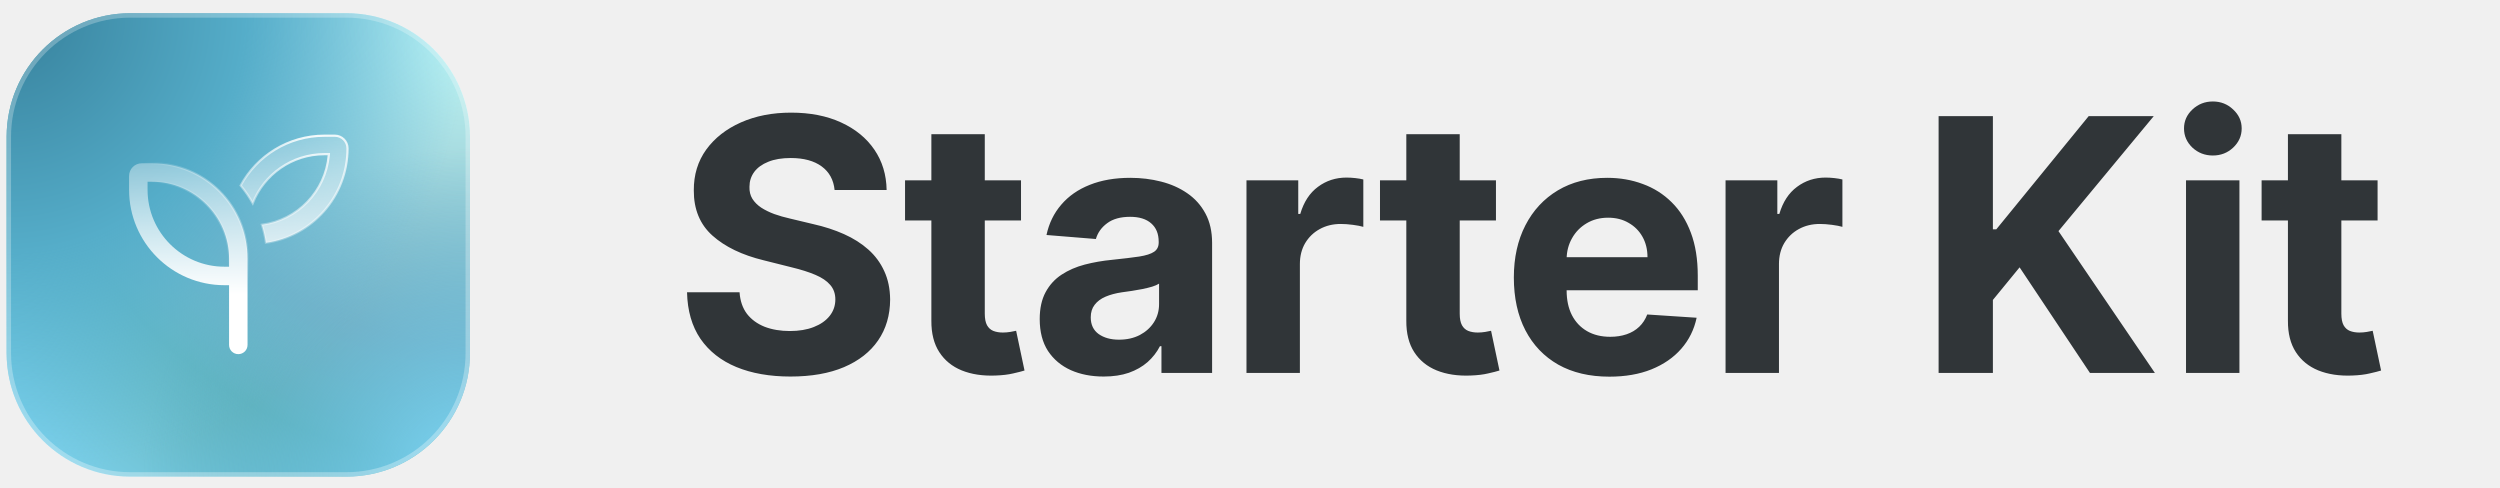
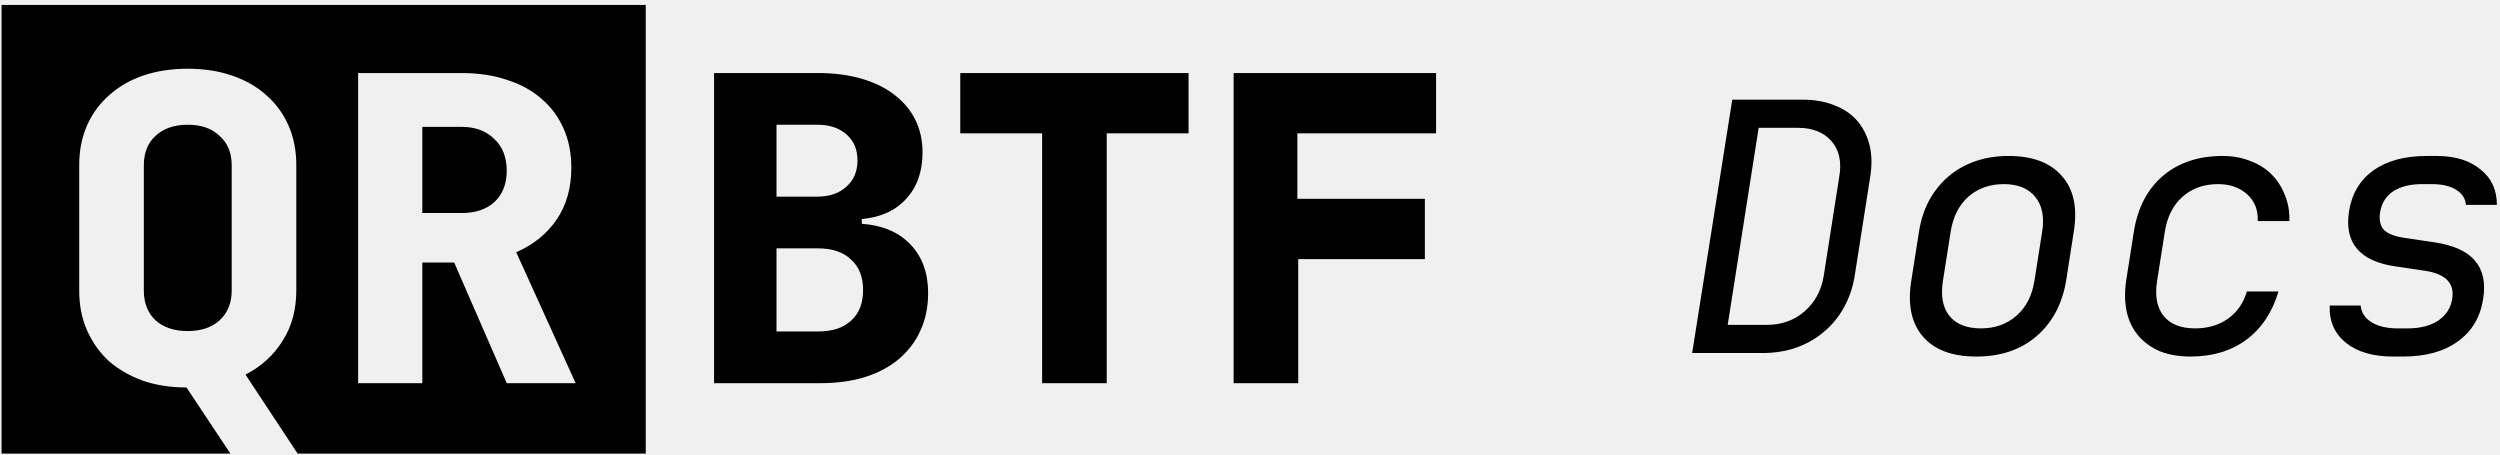
- <svg xmlns="http://www.w3.org/2000/svg" width="1133" height="221" viewBox="0 0 1133 221" fill="none">
-   <rect x="3" y="6" width="210" height="210" rx="56" fill="white" />
-   <rect x="3" y="6" width="210" height="210" rx="56" fill="url(#paint0_radial_3545_7)" />
-   <rect x="3" y="6" width="210" height="210" rx="56" fill="url(#paint1_radial_3545_7)" />
-   <rect x="3" y="6" width="210" height="210" rx="56" fill="url(#paint2_radial_3545_7)" />
-   <g clip-path="url(#clip0_3545_7)">
-     <path d="M120.499 110.045C120.109 107.239 119.504 104.509 118.684 101.854C134.822 99.796 147.499 86.741 148.986 70.42L149.036 69.875H148.488H147.062C132.257 69.875 119.597 79.107 114.537 92.112C112.966 89.263 111.128 86.567 109.051 84.065C116.399 70.632 130.675 61.5 147.062 61.5H151.75C154.931 61.5 157.5 64.069 157.5 67.25C157.5 89.012 141.42 107.012 120.499 110.045ZM67.375 82.375H66.875V82.875V86C66.875 105.261 82.49 120.875 101.75 120.875H103.312H103.812V120.375V117.25C103.812 97.99 88.198 82.375 68.938 82.375H67.375ZM103.812 129.75V129.25H103.312H101.75C77.866 129.25 58.5 109.884 58.5 86V79.75C58.5 76.569 61.069 74 64.25 74H68.938C92.822 74 112.188 93.366 112.188 117.25V120.375V129.75V156.312C112.188 158.634 110.322 160.5 108 160.5C105.678 160.5 103.812 158.634 103.812 156.312V129.75Z" fill="url(#paint3_linear_3545_7)" stroke="url(#paint4_radial_3545_7)" />
-   </g>
-   <rect x="4" y="7" width="208" height="208" rx="55" stroke="white" stroke-opacity="0.2" stroke-width="2" />
-   <rect x="4" y="7" width="208" height="208" rx="55" stroke="url(#paint5_linear_3545_7)" stroke-opacity="0.3" stroke-width="2" />
-   <path d="M378.239 86.102C377.784 81.519 375.833 77.958 372.386 75.421C368.939 72.883 364.261 71.614 358.352 71.614C354.337 71.614 350.947 72.182 348.182 73.318C345.417 74.417 343.295 75.951 341.818 77.921C340.379 79.89 339.659 82.125 339.659 84.625C339.583 86.708 340.019 88.526 340.966 90.079C341.951 91.633 343.295 92.977 345 94.114C346.705 95.212 348.674 96.178 350.909 97.011C353.144 97.807 355.53 98.489 358.068 99.057L368.523 101.557C373.598 102.693 378.258 104.208 382.5 106.102C386.742 107.996 390.417 110.326 393.523 113.091C396.629 115.856 399.034 119.114 400.739 122.864C402.481 126.614 403.371 130.913 403.409 135.761C403.371 142.883 401.553 149.057 397.955 154.284C394.394 159.473 389.242 163.508 382.5 166.386C375.795 169.227 367.708 170.648 358.239 170.648C348.845 170.648 340.663 169.208 333.693 166.33C326.761 163.451 321.345 159.189 317.443 153.545C313.58 147.864 311.553 140.837 311.364 132.466H335.17C335.436 136.367 336.553 139.625 338.523 142.239C340.53 144.814 343.201 146.765 346.534 148.091C349.905 149.379 353.712 150.023 357.955 150.023C362.121 150.023 365.739 149.417 368.807 148.205C371.913 146.992 374.318 145.307 376.023 143.148C377.727 140.989 378.58 138.508 378.58 135.705C378.58 133.091 377.803 130.894 376.25 129.114C374.735 127.333 372.5 125.818 369.545 124.568C366.629 123.318 363.049 122.182 358.807 121.159L346.136 117.977C336.326 115.591 328.58 111.86 322.898 106.784C317.216 101.708 314.394 94.871 314.432 86.273C314.394 79.227 316.269 73.072 320.057 67.807C323.883 62.542 329.129 58.432 335.795 55.477C342.462 52.523 350.038 51.045 358.523 51.045C367.159 51.045 374.697 52.523 381.136 55.477C387.614 58.432 392.652 62.542 396.25 67.807C399.848 73.072 401.705 79.171 401.818 86.102H378.239ZM462.723 81.727V99.909H410.166V81.727H462.723ZM422.098 60.818H446.303V142.182C446.303 144.417 446.644 146.159 447.326 147.409C448.007 148.621 448.954 149.473 450.166 149.966C451.416 150.458 452.856 150.705 454.485 150.705C455.621 150.705 456.757 150.61 457.894 150.42C459.03 150.193 459.901 150.023 460.507 149.909L464.314 167.92C463.102 168.299 461.398 168.735 459.201 169.227C457.004 169.758 454.333 170.08 451.189 170.193C445.356 170.42 440.242 169.644 435.848 167.864C431.492 166.083 428.102 163.318 425.678 159.568C423.254 155.818 422.06 151.083 422.098 145.364V60.818ZM500.177 170.648C494.609 170.648 489.646 169.682 485.29 167.75C480.934 165.78 477.487 162.883 474.949 159.057C472.449 155.193 471.199 150.383 471.199 144.625C471.199 139.777 472.09 135.705 473.87 132.409C475.65 129.114 478.074 126.462 481.143 124.455C484.211 122.447 487.696 120.932 491.597 119.909C495.537 118.886 499.665 118.167 503.984 117.75C509.059 117.22 513.15 116.727 516.256 116.273C519.362 115.78 521.616 115.061 523.018 114.114C524.419 113.167 525.12 111.765 525.12 109.909V109.568C525.12 105.97 523.984 103.186 521.711 101.216C519.476 99.246 516.294 98.261 512.165 98.261C507.809 98.261 504.343 99.227 501.768 101.159C499.192 103.053 497.487 105.439 496.654 108.318L474.268 106.5C475.404 101.197 477.639 96.614 480.972 92.75C484.305 88.849 488.605 85.856 493.87 83.773C499.173 81.651 505.309 80.591 512.279 80.591C517.127 80.591 521.768 81.159 526.199 82.296C530.669 83.432 534.627 85.193 538.074 87.579C541.559 89.966 544.305 93.034 546.313 96.784C548.321 100.496 549.324 104.947 549.324 110.136V169H526.37V156.898H525.688C524.287 159.625 522.412 162.03 520.063 164.114C517.715 166.159 514.893 167.769 511.597 168.943C508.302 170.08 504.495 170.648 500.177 170.648ZM507.109 153.943C510.669 153.943 513.813 153.242 516.54 151.841C519.268 150.402 521.408 148.47 522.961 146.045C524.514 143.621 525.29 140.875 525.29 137.807V128.545C524.533 129.038 523.491 129.492 522.165 129.909C520.877 130.288 519.419 130.648 517.79 130.989C516.162 131.292 514.533 131.576 512.904 131.841C511.275 132.068 509.798 132.277 508.472 132.466C505.631 132.883 503.15 133.545 501.029 134.455C498.908 135.364 497.26 136.595 496.086 138.148C494.912 139.663 494.324 141.557 494.324 143.83C494.324 147.125 495.518 149.644 497.904 151.386C500.328 153.091 503.396 153.943 507.109 153.943ZM564.903 169V81.727H588.369V96.954H589.278C590.869 91.538 593.539 87.447 597.289 84.682C601.039 81.879 605.357 80.477 610.244 80.477C611.456 80.477 612.763 80.553 614.164 80.704C615.566 80.856 616.797 81.064 617.857 81.329V102.807C616.721 102.466 615.149 102.163 613.141 101.898C611.134 101.633 609.297 101.5 607.63 101.5C604.07 101.5 600.888 102.277 598.085 103.83C595.32 105.345 593.123 107.466 591.494 110.193C589.903 112.92 589.107 116.064 589.107 119.625V169H564.903ZM677.967 81.727V99.909H625.41V81.727H677.967ZM637.342 60.818H661.547V142.182C661.547 144.417 661.888 146.159 662.569 147.409C663.251 148.621 664.198 149.473 665.41 149.966C666.66 150.458 668.1 150.705 669.728 150.705C670.865 150.705 672.001 150.61 673.138 150.42C674.274 150.193 675.145 150.023 675.751 149.909L679.558 167.92C678.346 168.299 676.641 168.735 674.444 169.227C672.247 169.758 669.577 170.08 666.433 170.193C660.6 170.42 655.486 169.644 651.092 167.864C646.736 166.083 643.346 163.318 640.922 159.568C638.497 155.818 637.304 151.083 637.342 145.364V60.818ZM729.369 170.705C720.392 170.705 712.665 168.886 706.188 165.25C699.748 161.576 694.786 156.386 691.301 149.682C687.816 142.939 686.074 134.966 686.074 125.761C686.074 116.784 687.816 108.905 691.301 102.125C694.786 95.345 699.691 90.061 706.017 86.273C712.381 82.485 719.843 80.591 728.403 80.591C734.161 80.591 739.521 81.519 744.483 83.375C749.483 85.193 753.839 87.939 757.551 91.614C761.301 95.288 764.218 99.909 766.301 105.477C768.384 111.008 769.426 117.485 769.426 124.909V131.557H695.733V116.557H746.642C746.642 113.072 745.884 109.985 744.369 107.295C742.854 104.606 740.752 102.504 738.062 100.989C735.411 99.436 732.324 98.659 728.801 98.659C725.127 98.659 721.869 99.511 719.028 101.216C716.225 102.883 714.028 105.136 712.438 107.977C710.847 110.78 710.032 113.905 709.994 117.352V131.614C709.994 135.932 710.79 139.663 712.381 142.807C714.009 145.951 716.301 148.375 719.256 150.08C722.21 151.784 725.714 152.636 729.767 152.636C732.456 152.636 734.919 152.258 737.153 151.5C739.388 150.742 741.301 149.606 742.892 148.091C744.483 146.576 745.695 144.72 746.528 142.523L768.915 144C767.778 149.379 765.449 154.076 761.926 158.091C758.441 162.068 753.934 165.174 748.403 167.409C742.911 169.606 736.566 170.705 729.369 170.705ZM782.022 169V81.727H805.487V96.954H806.397C807.987 91.538 810.658 87.447 814.408 84.682C818.158 81.879 822.476 80.477 827.362 80.477C828.575 80.477 829.881 80.553 831.283 80.704C832.684 80.856 833.916 81.064 834.976 81.329V102.807C833.84 102.466 832.268 102.163 830.26 101.898C828.253 101.633 826.416 101.5 824.749 101.5C821.188 101.5 818.006 102.277 815.203 103.83C812.438 105.345 810.241 107.466 808.612 110.193C807.022 112.92 806.226 116.064 806.226 119.625V169H782.022ZM878.576 169V52.636H903.178V103.943H904.713L946.588 52.636H976.076L932.894 104.739L976.588 169H947.156L915.281 121.159L903.178 135.932V169H878.576ZM990.703 169V81.727H1014.91V169H990.703ZM1002.86 70.477C999.263 70.477 996.176 69.284 993.601 66.898C991.063 64.474 989.794 61.576 989.794 58.205C989.794 54.871 991.063 52.011 993.601 49.625C996.176 47.201 999.263 45.989 1002.86 45.989C1006.46 45.989 1009.53 47.201 1012.07 49.625C1014.64 52.011 1015.93 54.871 1015.93 58.205C1015.93 61.576 1014.64 64.474 1012.07 66.898C1009.53 69.284 1006.46 70.477 1002.86 70.477ZM1077.52 81.727V99.909H1024.96V81.727H1077.52ZM1036.89 60.818H1061.1V142.182C1061.1 144.417 1061.44 146.159 1062.12 147.409C1062.8 148.621 1063.75 149.473 1064.96 149.966C1066.21 150.458 1067.65 150.705 1069.28 150.705C1070.41 150.705 1071.55 150.61 1072.69 150.42C1073.82 150.193 1074.7 150.023 1075.3 149.909L1079.11 167.92C1077.9 168.299 1076.19 168.735 1073.99 169.227C1071.8 169.758 1069.13 170.08 1065.98 170.193C1060.15 170.42 1055.04 169.644 1050.64 167.864C1046.29 166.083 1042.9 163.318 1040.47 159.568C1038.05 155.818 1036.85 151.083 1036.89 145.364V60.818Z" fill="#303538" />
-   <defs>
-     <radialGradient id="paint0_radial_3545_7" cx="0" cy="0" r="1" gradientUnits="userSpaceOnUse" gradientTransform="translate(213 5.99999) rotate(135) scale(296.985)">
-       <stop stop-color="#C5FCF9" />
-       <stop offset="0.507" stop-color="#7FB0BF" />
-       <stop offset="0.685" stop-color="#64B3B8" />
-       <stop offset="1" stop-color="#81D7F7" />
-     </radialGradient>
-     <radialGradient id="paint1_radial_3545_7" cx="0" cy="0" r="1" gradientUnits="userSpaceOnUse" gradientTransform="translate(213 216) rotate(-135) scale(148.492)">
-       <stop stop-color="#81D7F7" />
-       <stop offset="1" stop-color="#45A4C8" stop-opacity="0" />
-     </radialGradient>
-     <radialGradient id="paint2_radial_3545_7" cx="0" cy="0" r="1" gradientUnits="userSpaceOnUse" gradientTransform="translate(3 6) scale(210)">
-       <stop stop-color="#36809B" />
-       <stop offset="0.515" stop-color="#55ADC9" />
-       <stop offset="1" stop-color="#63C4E9" stop-opacity="0" />
-     </radialGradient>
-     <linearGradient id="paint3_linear_3545_7" x1="108" y1="61" x2="108" y2="161" gradientUnits="userSpaceOnUse">
-       <stop stop-color="white" stop-opacity="0.22" />
-       <stop offset="0.723" stop-color="white" />
-     </linearGradient>
-     <radialGradient id="paint4_radial_3545_7" cx="0" cy="0" r="1" gradientUnits="userSpaceOnUse" gradientTransform="translate(144.001 54.0096) rotate(123.858) scale(95.1239 95.1218)">
-       <stop stop-color="white" />
-       <stop offset="0.853" stop-color="white" stop-opacity="0" />
-     </radialGradient>
-     <linearGradient id="paint5_linear_3545_7" x1="108" y1="6" x2="108" y2="216" gradientUnits="userSpaceOnUse">
-       <stop stop-color="white" stop-opacity="0.22" />
-       <stop offset="1" stop-color="white" stop-opacity="0.42" />
-     </linearGradient>
-     <clipPath id="clip0_3545_7">
-       <rect width="100" height="100" fill="white" transform="translate(58 61)" />
-     </clipPath>
-   </defs>
+ <svg xmlns="http://www.w3.org/2000/svg" width="341" height="62" viewBox="0 0 341 62" fill="none">
+   <path fill-rule="evenodd" clip-rule="evenodd" d="M0.211 0.672H88.079V61.872H40.595L33.484 51.089C35.638 49.992 37.322 48.465 38.537 46.506C39.79 44.548 40.417 42.256 40.417 39.632V22.535C40.417 20.538 40.064 18.736 39.359 17.13C38.654 15.524 37.655 14.153 36.363 13.017C35.07 11.842 33.503 10.941 31.663 10.315C29.861 9.688 27.844 9.374 25.611 9.374C23.378 9.374 21.342 9.688 19.501 10.315C17.699 10.941 16.152 11.842 14.859 13.017C13.567 14.153 12.568 15.524 11.863 17.13C11.158 18.736 10.805 20.538 10.805 22.535V39.632C10.805 41.63 11.158 43.431 11.863 45.037C12.568 46.643 13.547 48.034 14.8 49.209C16.093 50.345 17.64 51.245 19.442 51.911C21.244 52.538 23.241 52.851 25.435 52.851L31.429 61.872H0.211V0.672ZM29.959 43.686C28.901 44.665 27.452 45.155 25.611 45.155C23.77 45.155 22.301 44.665 21.204 43.686C20.147 42.668 19.618 41.316 19.618 39.632V22.535C19.618 20.851 20.147 19.519 21.204 18.54C22.301 17.521 23.77 17.012 25.611 17.012C27.452 17.012 28.901 17.521 29.959 18.54C31.055 19.519 31.604 20.851 31.604 22.535V39.632C31.604 41.316 31.055 42.668 29.959 43.686ZM69.177 10.902C67.336 10.275 65.26 9.962 62.949 9.962H48.849V52.264H57.603V35.813H61.951L69.118 52.264H78.519L70.411 34.403C72.761 33.385 74.602 31.896 75.934 29.938C77.265 27.98 77.931 25.629 77.931 22.888C77.931 20.89 77.579 19.108 76.874 17.541C76.169 15.935 75.17 14.584 73.877 13.487C72.585 12.351 71.018 11.489 69.177 10.902ZM62.949 29.057H57.603V17.306H62.949C64.829 17.306 66.318 17.854 67.415 18.951C68.55 20.009 69.118 21.458 69.118 23.299C69.118 25.061 68.57 26.471 67.473 27.529C66.376 28.547 64.869 29.057 62.949 29.057ZM97.397 9.962H111.557C113.75 9.962 115.728 10.217 117.491 10.726C119.253 11.235 120.742 11.96 121.956 12.9C123.209 13.84 124.169 14.976 124.835 16.307C125.501 17.639 125.834 19.128 125.834 20.773C125.834 23.397 125.089 25.512 123.601 27.118C122.152 28.724 120.134 29.644 117.549 29.879V30.526C120.37 30.721 122.583 31.661 124.188 33.346C125.794 35.03 126.597 37.243 126.597 39.985C126.597 41.865 126.245 43.569 125.54 45.096C124.874 46.584 123.895 47.877 122.602 48.974C121.349 50.031 119.802 50.854 117.961 51.441C116.159 51.99 114.142 52.264 111.909 52.264H97.397V9.962ZM105.916 33.874V45.214H111.557C113.515 45.214 115.023 44.724 116.081 43.745C117.177 42.766 117.726 41.375 117.726 39.573C117.726 37.772 117.177 36.381 116.081 35.402C115.023 34.384 113.515 33.874 111.557 33.874H105.916ZM111.439 26.824C113.123 26.824 114.455 26.374 115.434 25.473C116.453 24.572 116.962 23.377 116.962 21.889C116.962 20.4 116.472 19.225 115.493 18.364C114.514 17.463 113.163 17.012 111.439 17.012H105.916V26.824H111.439ZM130.981 18.187V9.962H162.12V18.187H150.957V52.264H142.144V18.187H130.981ZM195.88 9.962H168.266V52.264H177.079V35.343H194.352V27.118H176.961V18.187H195.88V9.962ZM236.282 13.593L230.81 48.153H240.362C242.026 48.153 243.562 47.913 244.97 47.433C246.41 46.921 247.674 46.201 248.762 45.273C249.882 44.345 250.794 43.241 251.498 41.961C252.234 40.649 252.73 39.193 252.986 37.593L255.098 24.105C255.354 22.505 255.322 21.065 255.002 19.785C254.682 18.505 254.122 17.401 253.322 16.473C252.522 15.545 251.482 14.841 250.202 14.361C248.954 13.849 247.498 13.593 245.834 13.593H236.282ZM240.986 44.313H235.658L239.882 17.433H245.21C247.226 17.433 248.762 18.041 249.818 19.257C250.874 20.473 251.226 22.089 250.874 24.105L248.762 37.593C248.442 39.609 247.562 41.241 246.122 42.489C244.714 43.705 243.002 44.313 240.986 44.313ZM262.279 45.897C263.847 47.721 266.279 48.633 269.575 48.633C272.871 48.633 275.591 47.721 277.735 45.897C279.911 44.041 281.271 41.513 281.815 38.313L282.871 31.545C283.383 28.313 282.839 25.801 281.239 24.009C279.671 22.185 277.239 21.273 273.943 21.273C272.311 21.273 270.807 21.513 269.431 21.993C268.055 22.473 266.839 23.161 265.783 24.057C264.727 24.953 263.847 26.041 263.143 27.321C262.471 28.569 262.007 29.993 261.751 31.593L260.695 38.313C260.183 41.545 260.711 44.073 262.279 45.897ZM265.879 43.065C264.983 41.913 264.695 40.329 265.015 38.313L266.071 31.593C266.391 29.577 267.191 27.993 268.471 26.841C269.783 25.689 271.399 25.113 273.319 25.113C275.239 25.113 276.663 25.689 277.591 26.841C278.551 27.993 278.871 29.577 278.551 31.593L277.495 38.313C277.175 40.329 276.359 41.913 275.047 43.065C273.735 44.217 272.119 44.793 270.199 44.793C268.247 44.793 266.807 44.217 265.879 43.065ZM298.788 48.633C297.22 48.633 295.828 48.393 294.612 47.913C293.428 47.401 292.452 46.697 291.684 45.801C290.916 44.905 290.388 43.833 290.1 42.585C289.812 41.305 289.78 39.881 290.004 38.313L291.06 31.593C291.572 28.361 292.884 25.833 294.996 24.009C297.14 22.185 299.86 21.273 303.156 21.273C304.532 21.273 305.78 21.497 306.9 21.945C308.052 22.361 309.028 22.969 309.828 23.769C310.628 24.569 311.236 25.513 311.652 26.601C312.1 27.657 312.308 28.841 312.276 30.153H307.956C308.02 28.649 307.54 27.433 306.516 26.505C305.492 25.577 304.164 25.113 302.532 25.113C300.612 25.113 298.996 25.689 297.684 26.841C296.404 27.993 295.604 29.577 295.284 31.593L294.228 38.313C293.908 40.329 294.196 41.913 295.092 43.065C296.02 44.217 297.46 44.793 299.412 44.793C301.172 44.793 302.676 44.345 303.924 43.449C305.172 42.553 306.02 41.321 306.468 39.753H310.788C309.956 42.569 308.5 44.761 306.42 46.329C304.34 47.865 301.796 48.633 298.788 48.633ZM322.001 41.673H317.777C317.681 43.785 318.417 45.481 319.985 46.761C321.553 48.009 323.697 48.633 326.417 48.633H327.761C330.865 48.633 333.361 47.945 335.249 46.569C337.169 45.193 338.321 43.257 338.705 40.761C339.057 38.553 338.673 36.809 337.553 35.529C336.465 34.249 334.593 33.417 331.937 33.033L328.049 32.457C326.673 32.265 325.713 31.897 325.169 31.353C324.657 30.777 324.481 29.977 324.641 28.953C324.865 27.673 325.473 26.713 326.465 26.073C327.457 25.433 328.769 25.113 330.401 25.113H331.745C333.089 25.113 334.177 25.369 335.009 25.881C335.841 26.393 336.289 27.081 336.353 27.945H340.577C340.577 25.897 339.825 24.281 338.321 23.097C336.849 21.881 334.865 21.273 332.369 21.273H331.025C328.017 21.273 325.585 21.929 323.729 23.241C321.905 24.553 320.801 26.393 320.417 28.761C319.713 33.113 321.841 35.641 326.801 36.345L330.689 36.921C333.569 37.337 334.833 38.617 334.481 40.761C334.289 42.009 333.649 43.001 332.561 43.737C331.505 44.441 330.113 44.793 328.385 44.793H327.041C325.569 44.793 324.369 44.505 323.441 43.929C322.545 43.353 322.065 42.601 322.001 41.673Z" fill="black" />
</svg>
